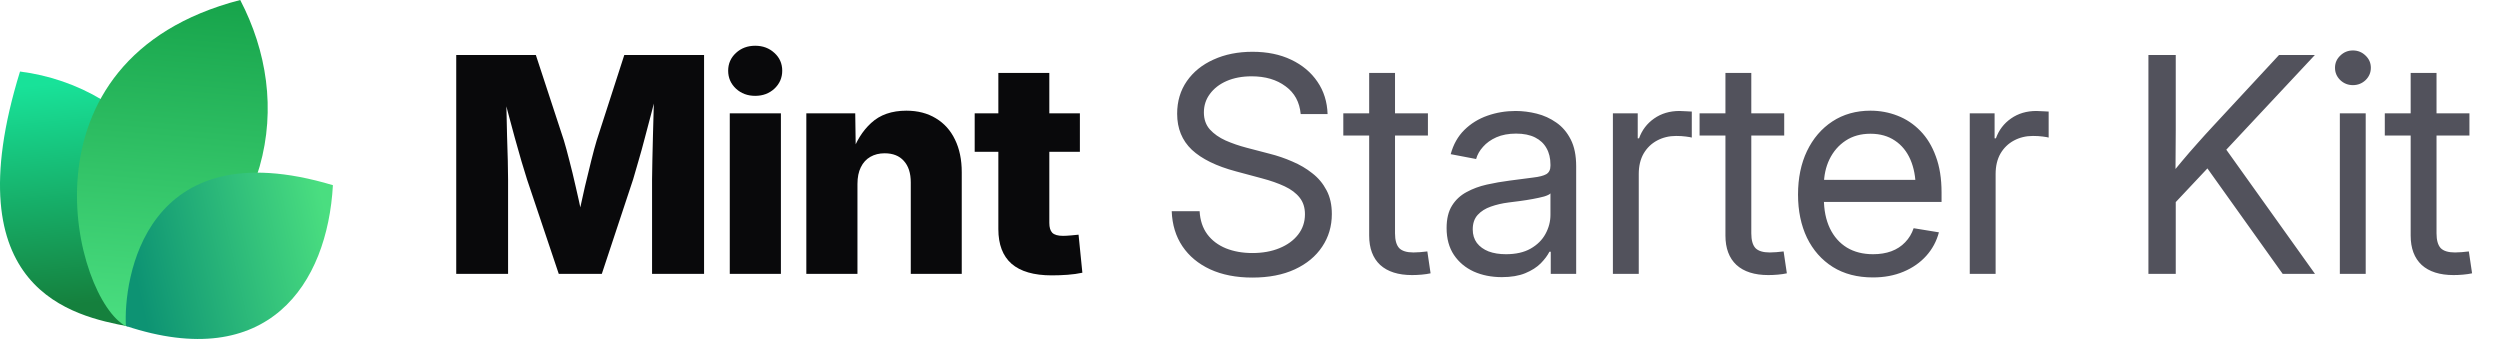
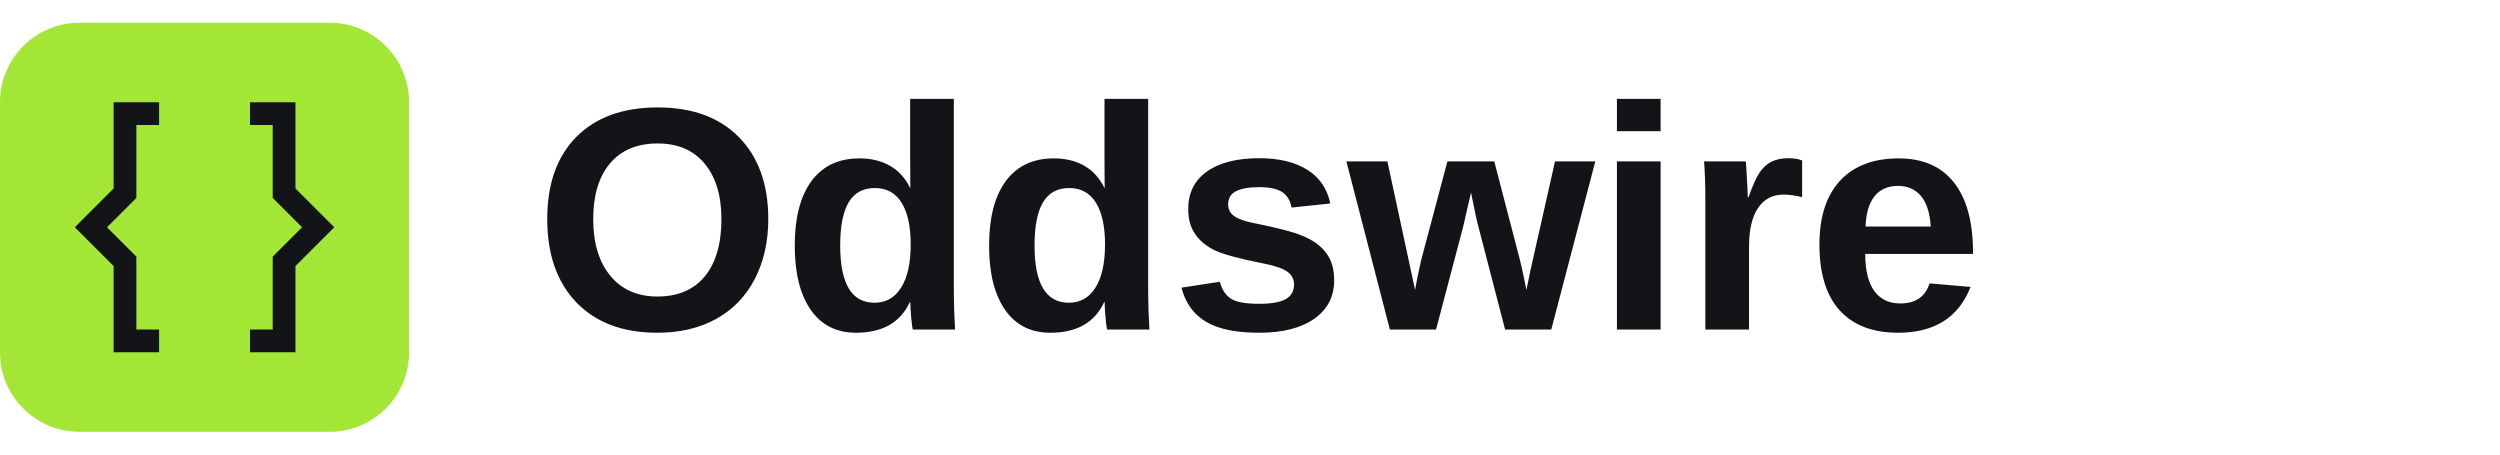
- <svg xmlns="http://www.w3.org/2000/svg" width="177" height="24" viewBox="0 0 177 24" fill="none">
-   <path d="M9.061 23.108C5.268 22.377 -3.391 20.627 1.417 5.064C9.634 6.099 16.973 14.064 9.061 23.108Z" fill="url(#paint0_linear_17557_2020)" />
-   <path d="M8.919 23.094C5.276 21.222 0.784 4.209 17.007 0C20.757 7.193 19.621 16.545 8.919 23.094Z" fill="url(#paint1_linear_17557_2020)" />
-   <path d="M8.914 23.079C8.735 19.882 10.159 9.085 23.57 13.111C23.181 20.123 18.984 26.418 8.914 23.079Z" fill="url(#paint2_linear_17557_2020)" />
-   <path d="M32.301 19.392V3.894H37.938L39.925 9.948C40.036 10.315 40.164 10.787 40.31 11.362C40.462 11.938 40.611 12.552 40.757 13.204C40.91 13.855 41.048 14.483 41.173 15.086C41.305 15.682 41.412 16.192 41.495 16.615H40.695C40.771 16.192 40.871 15.682 40.996 15.086C41.128 14.49 41.267 13.866 41.412 13.214C41.565 12.562 41.714 11.948 41.86 11.373C42.005 10.79 42.133 10.315 42.244 9.948L44.2 3.894H49.848V19.392H46.166V12.704C46.166 12.357 46.173 11.917 46.187 11.383C46.2 10.849 46.214 10.27 46.228 9.646C46.249 9.022 46.266 8.391 46.28 7.753C46.301 7.115 46.311 6.519 46.311 5.964H46.623C46.485 6.561 46.332 7.181 46.166 7.826C45.999 8.471 45.833 9.102 45.666 9.719C45.507 10.336 45.351 10.901 45.198 11.414C45.053 11.928 44.928 12.357 44.824 12.704L42.608 19.392H39.561L37.314 12.704C37.203 12.357 37.072 11.928 36.919 11.414C36.773 10.901 36.614 10.34 36.441 9.729C36.274 9.112 36.104 8.481 35.931 7.836C35.764 7.192 35.608 6.567 35.463 5.964H35.827C35.834 6.512 35.844 7.105 35.858 7.743C35.872 8.374 35.886 9.005 35.9 9.636C35.92 10.26 35.938 10.839 35.952 11.373C35.965 11.907 35.972 12.351 35.972 12.704V19.392H32.301ZM51.668 19.392V8.024H55.288V19.392H51.668ZM53.468 6.786C52.927 6.786 52.473 6.616 52.105 6.276C51.738 5.93 51.554 5.507 51.554 5.007C51.554 4.508 51.738 4.088 52.105 3.749C52.473 3.409 52.927 3.239 53.468 3.239C54.009 3.239 54.463 3.409 54.83 3.749C55.198 4.082 55.382 4.501 55.382 5.007C55.382 5.507 55.198 5.93 54.83 6.276C54.463 6.616 54.009 6.786 53.468 6.786ZM60.708 13.027V19.392H57.088V8.024H60.551L60.593 10.967H60.281C60.593 10.024 61.061 9.268 61.685 8.7C62.309 8.124 63.138 7.836 64.171 7.836C64.975 7.836 65.672 8.017 66.262 8.377C66.851 8.731 67.302 9.234 67.614 9.885C67.933 10.537 68.092 11.307 68.092 12.194V19.392H64.483V12.912C64.483 12.26 64.32 11.754 63.994 11.394C63.675 11.033 63.221 10.853 62.632 10.853C62.25 10.853 61.914 10.936 61.623 11.102C61.332 11.269 61.106 11.515 60.947 11.841C60.787 12.16 60.708 12.555 60.708 13.027ZM76.456 8.024V10.749H69.008V8.024H76.456ZM70.683 5.163H74.292V15.783C74.292 16.102 74.361 16.334 74.5 16.48C74.646 16.625 74.899 16.698 75.259 16.698C75.405 16.698 75.596 16.688 75.831 16.667C76.074 16.646 76.251 16.629 76.362 16.615L76.632 19.309C76.313 19.378 75.963 19.427 75.582 19.455C75.207 19.482 74.836 19.496 74.469 19.496C73.2 19.496 72.25 19.222 71.619 18.674C70.995 18.127 70.683 17.308 70.683 16.22V5.163Z" fill="#09090B" />
-   <path d="M88.667 19.652C87.523 19.652 86.528 19.458 85.682 19.07C84.843 18.681 84.188 18.137 83.716 17.437C83.245 16.736 82.992 15.908 82.957 14.951H84.933C84.968 15.596 85.148 16.14 85.474 16.584C85.8 17.021 86.24 17.354 86.795 17.582C87.35 17.804 87.974 17.915 88.667 17.915C89.388 17.915 90.026 17.801 90.581 17.572C91.143 17.343 91.583 17.024 91.902 16.615C92.228 16.199 92.391 15.717 92.391 15.169C92.391 14.698 92.266 14.306 92.017 13.994C91.767 13.675 91.413 13.408 90.956 13.193C90.498 12.978 89.954 12.787 89.323 12.621L87.502 12.132C86.123 11.765 85.082 11.255 84.382 10.603C83.689 9.944 83.342 9.095 83.342 8.055C83.342 7.174 83.571 6.404 84.028 5.746C84.486 5.087 85.117 4.577 85.921 4.217C86.726 3.849 87.645 3.666 88.678 3.666C89.718 3.666 90.63 3.853 91.413 4.227C92.204 4.602 92.824 5.122 93.275 5.787C93.726 6.446 93.965 7.209 93.993 8.076H92.089C92.013 7.23 91.656 6.574 91.018 6.11C90.387 5.638 89.586 5.403 88.615 5.403C87.95 5.403 87.36 5.513 86.847 5.735C86.341 5.957 85.946 6.262 85.661 6.651C85.377 7.032 85.235 7.469 85.235 7.961C85.235 8.447 85.377 8.849 85.661 9.168C85.946 9.48 86.317 9.74 86.774 9.948C87.232 10.149 87.724 10.319 88.251 10.457L89.884 10.884C90.439 11.023 90.977 11.206 91.496 11.435C92.023 11.657 92.495 11.934 92.911 12.267C93.334 12.593 93.67 12.995 93.92 13.474C94.17 13.945 94.294 14.504 94.294 15.149C94.294 16.015 94.066 16.788 93.608 17.468C93.157 18.148 92.512 18.681 91.673 19.07C90.834 19.458 89.832 19.652 88.667 19.652ZM101.097 8.024V9.594H95.106V8.024H101.097ZM96.937 5.163H98.767V16.521C98.767 17 98.865 17.347 99.059 17.562C99.26 17.77 99.6 17.874 100.078 17.874C100.21 17.874 100.366 17.867 100.546 17.853C100.733 17.832 100.903 17.815 101.056 17.801L101.285 19.351C101.097 19.392 100.886 19.423 100.65 19.444C100.414 19.465 100.189 19.475 99.974 19.475C98.996 19.475 98.244 19.236 97.717 18.758C97.197 18.272 96.937 17.579 96.937 16.677V5.163ZM106.33 19.621C105.595 19.621 104.932 19.489 104.343 19.226C103.754 18.955 103.285 18.564 102.939 18.05C102.592 17.53 102.419 16.896 102.419 16.147C102.419 15.495 102.547 14.965 102.804 14.556C103.06 14.146 103.403 13.828 103.833 13.599C104.263 13.363 104.742 13.186 105.269 13.068C105.796 12.95 106.333 12.857 106.881 12.787C107.574 12.69 108.132 12.617 108.555 12.569C108.978 12.52 109.287 12.441 109.481 12.33C109.675 12.212 109.772 12.014 109.772 11.737V11.654C109.772 11.203 109.679 10.815 109.492 10.489C109.311 10.163 109.041 9.91 108.68 9.729C108.32 9.549 107.872 9.459 107.338 9.459C106.805 9.459 106.34 9.546 105.945 9.719C105.556 9.892 105.241 10.118 104.998 10.395C104.755 10.665 104.593 10.953 104.509 11.258L102.71 10.915C102.897 10.222 103.22 9.65 103.677 9.199C104.135 8.748 104.679 8.412 105.31 8.19C105.941 7.968 106.607 7.857 107.307 7.857C107.8 7.857 108.295 7.92 108.795 8.044C109.301 8.169 109.765 8.381 110.188 8.679C110.611 8.97 110.951 9.369 111.208 9.875C111.464 10.374 111.593 11.005 111.593 11.768V19.392H109.793V17.822H109.7C109.568 18.085 109.363 18.359 109.086 18.643C108.809 18.921 108.444 19.153 107.994 19.34C107.543 19.527 106.988 19.621 106.33 19.621ZM106.621 17.998C107.321 17.998 107.904 17.867 108.368 17.603C108.84 17.333 109.19 16.986 109.419 16.563C109.654 16.133 109.772 15.682 109.772 15.211V13.692C109.703 13.769 109.554 13.841 109.325 13.911C109.096 13.973 108.829 14.032 108.524 14.088C108.226 14.143 107.921 14.192 107.609 14.233C107.304 14.275 107.033 14.309 106.798 14.337C106.354 14.393 105.938 14.49 105.549 14.628C105.168 14.76 104.86 14.954 104.624 15.211C104.388 15.467 104.27 15.811 104.27 16.241C104.27 16.615 104.367 16.934 104.561 17.198C104.762 17.461 105.04 17.662 105.393 17.801C105.747 17.933 106.156 17.998 106.621 17.998ZM114.193 19.392V8.024H115.951V9.792H116.045C116.253 9.209 116.61 8.741 117.116 8.388C117.622 8.034 118.219 7.857 118.905 7.857C119.058 7.857 119.217 7.864 119.384 7.878C119.55 7.885 119.682 7.892 119.779 7.899V9.74C119.716 9.719 119.578 9.695 119.363 9.667C119.155 9.639 118.922 9.625 118.666 9.625C118.174 9.625 117.726 9.733 117.324 9.948C116.922 10.163 116.603 10.471 116.367 10.874C116.138 11.276 116.024 11.758 116.024 12.319V19.392H114.193ZM126.322 8.024V9.594H120.33V8.024H126.322ZM122.161 5.163H123.992V16.521C123.992 17 124.089 17.347 124.283 17.562C124.484 17.77 124.824 17.874 125.302 17.874C125.434 17.874 125.59 17.867 125.77 17.853C125.958 17.832 126.127 17.815 126.28 17.801L126.509 19.351C126.322 19.392 126.11 19.423 125.874 19.444C125.639 19.465 125.413 19.475 125.198 19.475C124.221 19.475 123.468 19.236 122.941 18.758C122.421 18.272 122.161 17.579 122.161 16.677V5.163ZM132.604 19.642C131.502 19.642 130.555 19.396 129.765 18.903C128.974 18.404 128.364 17.714 127.934 16.834C127.511 15.946 127.3 14.927 127.3 13.775C127.3 12.611 127.511 11.584 127.934 10.697C128.364 9.802 128.964 9.102 129.734 8.596C130.51 8.089 131.408 7.836 132.428 7.836C133.1 7.836 133.738 7.954 134.341 8.19C134.952 8.426 135.489 8.783 135.954 9.261C136.425 9.74 136.793 10.343 137.056 11.071C137.327 11.792 137.462 12.645 137.462 13.63V14.296H128.433V12.735H136.463L135.631 13.297C135.631 12.541 135.506 11.876 135.257 11.3C135.007 10.725 134.643 10.277 134.165 9.958C133.686 9.632 133.107 9.469 132.428 9.469C131.748 9.469 131.162 9.632 130.67 9.958C130.177 10.284 129.796 10.725 129.526 11.279C129.262 11.827 129.13 12.441 129.13 13.12V14.046C129.13 14.864 129.273 15.572 129.557 16.168C129.841 16.757 130.243 17.211 130.763 17.53C131.283 17.842 131.901 17.998 132.615 17.998C133.093 17.998 133.523 17.929 133.905 17.79C134.293 17.645 134.619 17.433 134.882 17.156C135.153 16.879 135.354 16.546 135.486 16.157L137.275 16.449C137.108 17.08 136.81 17.634 136.38 18.113C135.95 18.591 135.413 18.966 134.768 19.236C134.123 19.507 133.402 19.642 132.604 19.642ZM139.459 19.392V8.024H141.217V9.792H141.311C141.519 9.209 141.876 8.741 142.382 8.388C142.888 8.034 143.485 7.857 144.171 7.857C144.324 7.857 144.483 7.864 144.649 7.878C144.816 7.885 144.948 7.892 145.045 7.899V9.74C144.982 9.719 144.844 9.695 144.629 9.667C144.421 9.639 144.188 9.625 143.932 9.625C143.439 9.625 142.992 9.733 142.59 9.948C142.188 10.163 141.869 10.471 141.633 10.874C141.404 11.276 141.29 11.758 141.29 12.319V19.392H139.459ZM153.429 14.961V12.715C153.783 12.257 154.136 11.82 154.49 11.404C154.844 10.981 155.204 10.565 155.572 10.156C155.939 9.74 156.314 9.327 156.695 8.918L161.355 3.894H163.893L157.277 10.967H157.184L153.429 14.961ZM152.108 19.392V3.894H154.043V9.241L154.022 12.559L154.043 13.505V19.392H152.108ZM161.615 19.392L155.967 11.477L157.173 9.969L163.903 19.392H161.615ZM165.661 19.392V8.024H167.492V19.392H165.661ZM166.587 6.027C166.24 6.027 165.942 5.909 165.692 5.673C165.443 5.43 165.318 5.139 165.318 4.799C165.318 4.459 165.443 4.172 165.692 3.936C165.942 3.693 166.24 3.572 166.587 3.572C166.934 3.572 167.232 3.693 167.482 3.936C167.731 4.172 167.856 4.459 167.856 4.799C167.856 5.139 167.731 5.43 167.482 5.673C167.232 5.909 166.934 6.027 166.587 6.027ZM174.836 8.024V9.594H168.844V8.024H174.836ZM170.675 5.163H172.506V16.521C172.506 17 172.603 17.347 172.797 17.562C172.998 17.77 173.338 17.874 173.816 17.874C173.948 17.874 174.104 17.867 174.284 17.853C174.472 17.832 174.641 17.815 174.794 17.801L175.023 19.351C174.836 19.392 174.624 19.423 174.388 19.444C174.153 19.465 173.927 19.475 173.712 19.475C172.735 19.475 171.982 19.236 171.455 18.758C170.935 18.272 170.675 17.579 170.675 16.677V5.163Z" fill="#52525C" />
-   <defs>
-     <linearGradient id="paint0_linear_17557_2020" x1="3.776" y1="5.916" x2="5.232" y2="21.559" gradientUnits="userSpaceOnUse">
-       <stop stop-color="#18E299" />
-       <stop offset="1" stop-color="#15803D" />
-     </linearGradient>
-     <linearGradient id="paint1_linear_17557_2020" x1="12.171" y1="-0.718" x2="10.19" y2="22.983" gradientUnits="userSpaceOnUse">
-       <stop stop-color="#16A34A" />
-       <stop offset="1" stop-color="#4ADE80" />
-     </linearGradient>
-     <linearGradient id="paint2_linear_17557_2020" x1="23.133" y1="15.353" x2="9.338" y2="18.52" gradientUnits="userSpaceOnUse">
-       <stop stop-color="#4ADE80" />
-       <stop offset="1" stop-color="#0D9373" />
-     </linearGradient>
-   </defs>
+ <svg xmlns="http://www.w3.org/2000/svg" width="220" height="40" viewBox="0 0 220 40" role="img" aria-label="Oddswire">
+   <rect width="36" height="36" y="2" rx="7" fill="#a3e635" />
+   <path d="M14 10h-3v7l-3 3 3 3v7h3m8-20h3v7l3 3-3 3v7h-3" fill="none" stroke="#121417" stroke-width="2" />
+   <text x="47" y="29" font-family="Arial,sans-serif" font-size="28" font-weight="700" fill="#121417">Oddswire</text>
</svg>
